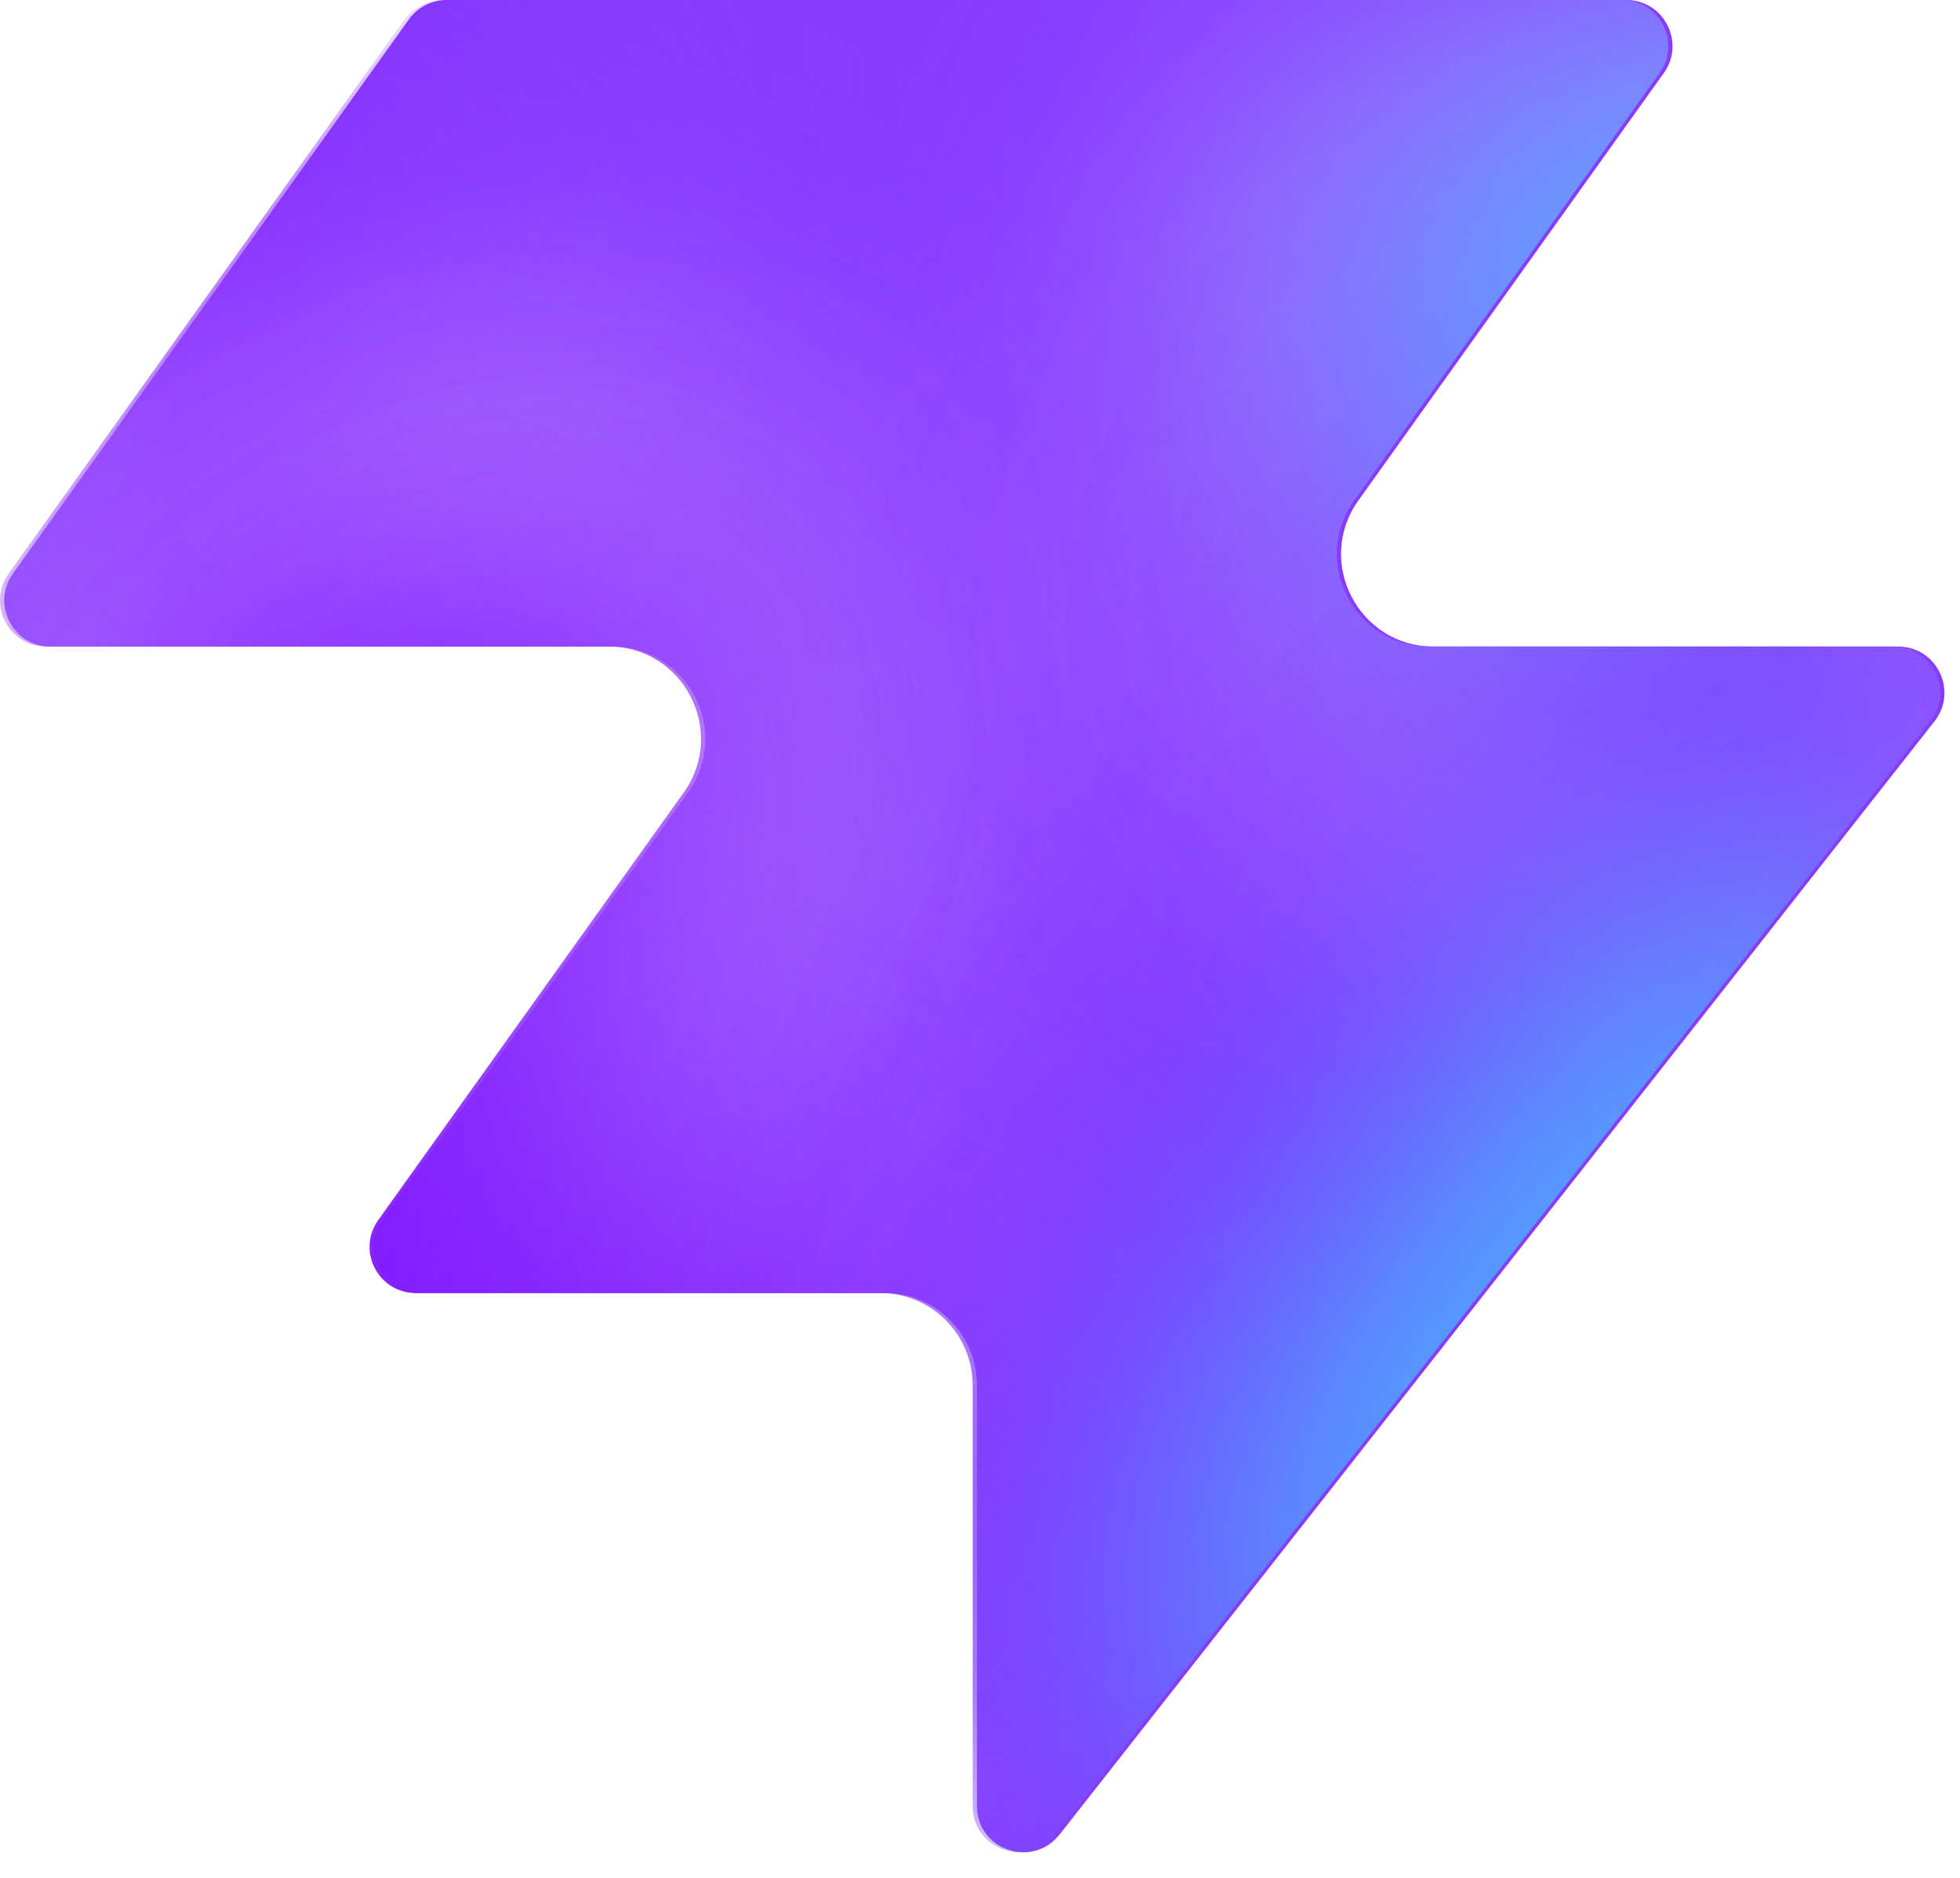
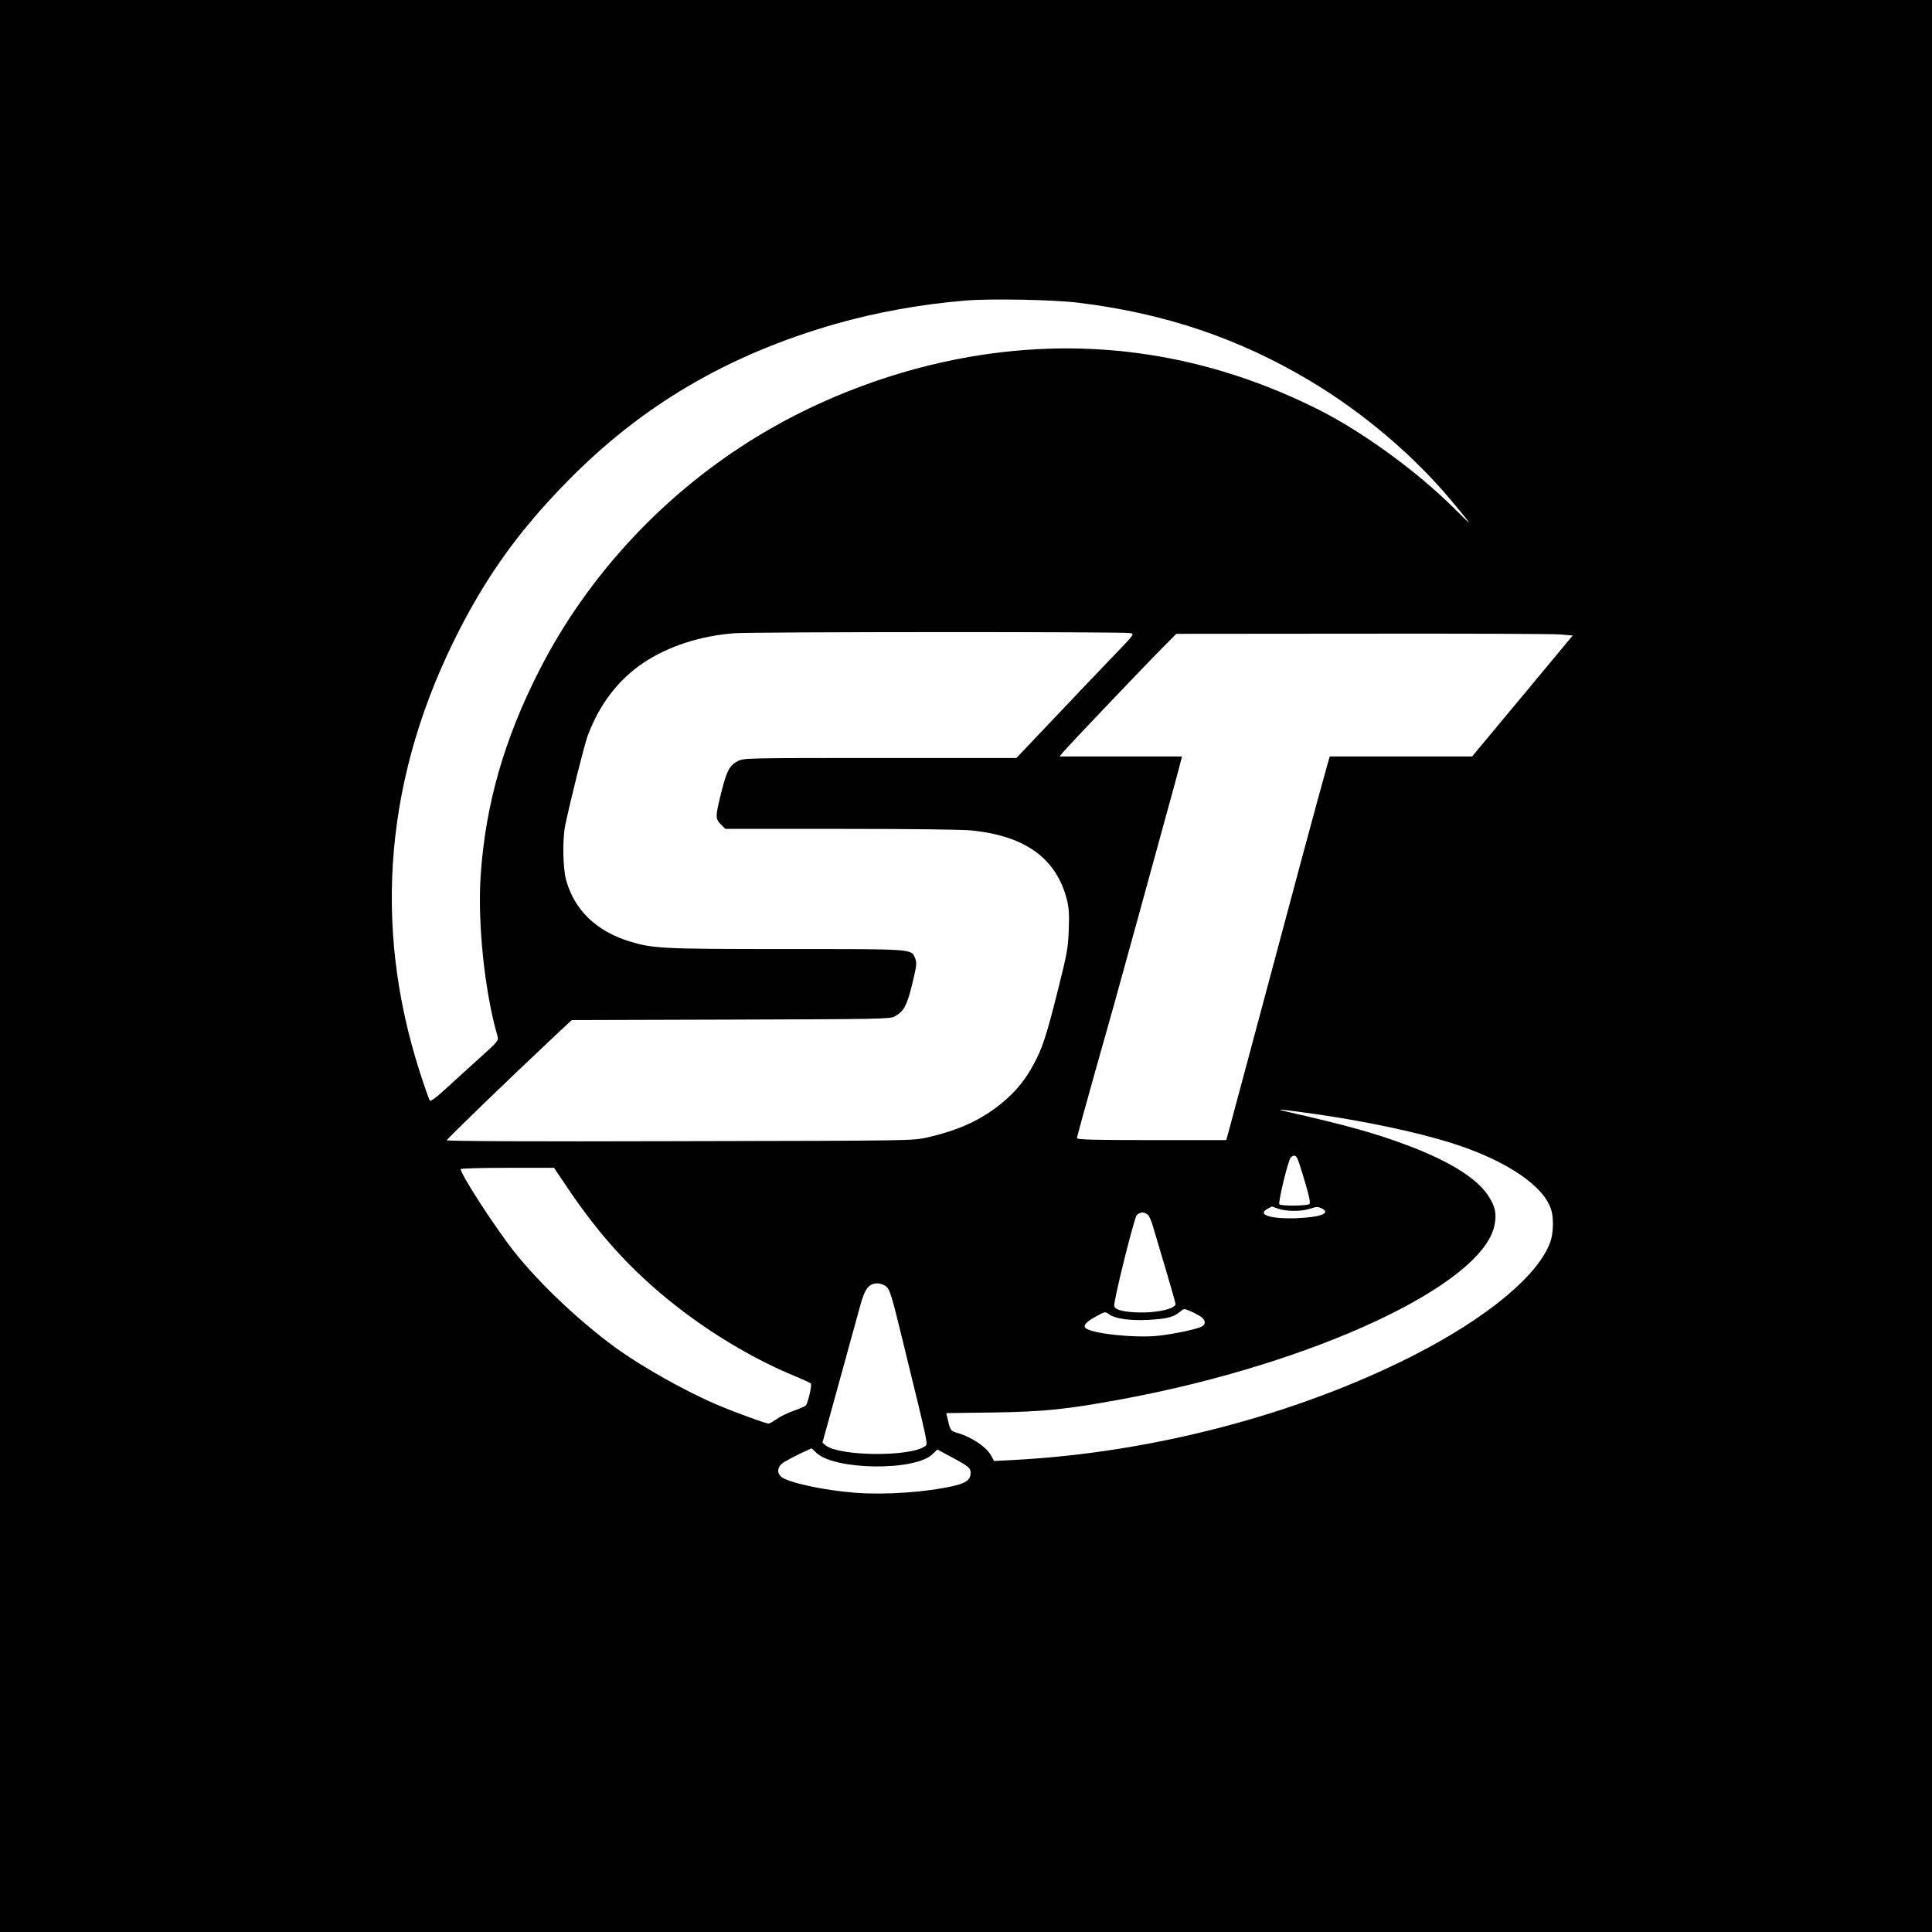
- <svg xmlns="http://www.w3.org/2000/svg" width="48" height="46" fill="none" viewBox="0 0 48 46">
-   <path fill="#863bff" d="M25.946 44.938c-.664.845-2.021.375-2.021-.698V33.937a2.26 2.26 0 0 0-2.262-2.262H10.287c-.92 0-1.456-1.04-.92-1.788l7.48-10.471c1.07-1.497 0-3.578-1.842-3.578H1.237c-.92 0-1.456-1.04-.92-1.788L10.013.474c.214-.297.556-.474.92-.474h28.894c.92 0 1.456 1.04.92 1.788l-7.48 10.471c-1.07 1.498 0 3.579 1.842 3.579h11.377c.943 0 1.473 1.088.89 1.83L25.947 44.94z" style="fill:#863bff;fill:color(display-p3 .525 .23 1);fill-opacity:1" />
-   <mask id="a" width="48" height="46" x="0" y="0" maskUnits="userSpaceOnUse" style="mask-type:alpha">
-     <path fill="#000" d="M25.842 44.938c-.664.844-2.021.375-2.021-.698V33.937a2.26 2.26 0 0 0-2.262-2.262H10.183c-.92 0-1.456-1.04-.92-1.788l7.48-10.471c1.07-1.498 0-3.579-1.842-3.579H1.133c-.92 0-1.456-1.04-.92-1.787L9.91.473c.214-.297.556-.474.92-.474h28.894c.92 0 1.456 1.04.92 1.788l-7.48 10.471c-1.07 1.498 0 3.578 1.842 3.578h11.377c.943 0 1.473 1.088.89 1.832L25.843 44.94z" style="fill:#000;fill-opacity:1" />
-   </mask>
-   <g mask="url(#a)">
-     <g filter="url(#b)">
-       <ellipse cx="5.508" cy="14.704" fill="#ede6ff" rx="5.508" ry="14.704" style="fill:#ede6ff;fill:color(display-p3 .927 .903 1);fill-opacity:1" transform="matrix(.00324 1 1 -.00324 -4.47 31.516)" />
-     </g>
-     <g filter="url(#c)">
-       <ellipse cx="10.399" cy="29.851" fill="#ede6ff" rx="10.399" ry="29.851" style="fill:#ede6ff;fill:color(display-p3 .927 .903 1);fill-opacity:1" transform="matrix(.00324 1 1 -.00324 -39.328 7.883)" />
-     </g>
-     <g filter="url(#d)">
-       <ellipse cx="5.508" cy="30.487" fill="#7e14ff" rx="5.508" ry="30.487" style="fill:#7e14ff;fill:color(display-p3 .492 .077 1);fill-opacity:1" transform="rotate(89.814 -25.913 -14.639)scale(1 -1)" />
-     </g>
-     <g filter="url(#e)">
-       <ellipse cx="5.508" cy="30.599" fill="#7e14ff" rx="5.508" ry="30.599" style="fill:#7e14ff;fill:color(display-p3 .492 .077 1);fill-opacity:1" transform="rotate(89.814 -32.644 -3.334)scale(1 -1)" />
-     </g>
-     <g filter="url(#f)">
-       <ellipse cx="5.508" cy="30.599" fill="#7e14ff" rx="5.508" ry="30.599" style="fill:#7e14ff;fill:color(display-p3 .492 .077 1);fill-opacity:1" transform="matrix(.00324 1 1 -.00324 -34.34 30.47)" />
-     </g>
-     <g filter="url(#g)">
-       <ellipse cx="14.072" cy="22.078" fill="#ede6ff" rx="14.072" ry="22.078" style="fill:#ede6ff;fill:color(display-p3 .927 .903 1);fill-opacity:1" transform="rotate(93.35 24.506 48.493)scale(-1 1)" />
-     </g>
-     <g filter="url(#h)">
-       <ellipse cx="3.47" cy="21.501" fill="#7e14ff" rx="3.47" ry="21.501" style="fill:#7e14ff;fill:color(display-p3 .492 .077 1);fill-opacity:1" transform="rotate(89.009 28.708 47.59)scale(-1 1)" />
-     </g>
-     <g filter="url(#i)">
-       <ellipse cx="3.47" cy="21.501" fill="#7e14ff" rx="3.47" ry="21.501" style="fill:#7e14ff;fill:color(display-p3 .492 .077 1);fill-opacity:1" transform="rotate(89.009 28.708 47.59)scale(-1 1)" />
-     </g>
-     <g filter="url(#j)">
-       <ellipse cx=".387" cy="8.972" fill="#7e14ff" rx="4.407" ry="29.108" style="fill:#7e14ff;fill:color(display-p3 .492 .077 1);fill-opacity:1" transform="rotate(39.51 .387 8.972)" />
-     </g>
-     <g filter="url(#k)">
-       <ellipse cx="47.523" cy="-6.092" fill="#7e14ff" rx="4.407" ry="29.108" style="fill:#7e14ff;fill:color(display-p3 .492 .077 1);fill-opacity:1" transform="rotate(37.892 47.523 -6.092)" />
-     </g>
-     <g filter="url(#l)">
-       <ellipse cx="41.412" cy="6.333" fill="#47bfff" rx="5.971" ry="9.665" style="fill:#47bfff;fill:color(display-p3 .28 .748 1);fill-opacity:1" transform="rotate(37.892 41.412 6.333)" />
-     </g>
-     <g filter="url(#m)">
-       <ellipse cx="-1.879" cy="38.332" fill="#7e14ff" rx="4.407" ry="29.108" style="fill:#7e14ff;fill:color(display-p3 .492 .077 1);fill-opacity:1" transform="rotate(37.892 -1.88 38.332)" />
-     </g>
-     <g filter="url(#n)">
-       <ellipse cx="-1.879" cy="38.332" fill="#7e14ff" rx="4.407" ry="29.108" style="fill:#7e14ff;fill:color(display-p3 .492 .077 1);fill-opacity:1" transform="rotate(37.892 -1.88 38.332)" />
-     </g>
-     <g filter="url(#o)">
-       <ellipse cx="35.651" cy="29.907" fill="#7e14ff" rx="4.407" ry="29.108" style="fill:#7e14ff;fill:color(display-p3 .492 .077 1);fill-opacity:1" transform="rotate(37.892 35.651 29.907)" />
-     </g>
-     <g filter="url(#p)">
-       <ellipse cx="38.418" cy="32.4" fill="#47bfff" rx="5.971" ry="15.297" style="fill:#47bfff;fill:color(display-p3 .28 .748 1);fill-opacity:1" transform="rotate(37.892 38.418 32.4)" />
-     </g>
+ <svg xmlns="http://www.w3.org/2000/svg" version="1.0" width="1254pt" height="1254pt" viewBox="0 0 1254 1254" preserveAspectRatio="xMidYMid meet">
+   <g transform="translate(0,1254) scale(0.1,-0.1)" fill="#000000" stroke="none">
+     <path d="M0 6270 l0 -6270 6270 0 6270 0 0 6270 0 6270 -6270 0 -6270 0 0 -6270z m7000 4305 c558 -68 1042 -231 1505 -508 343 -205 674 -486 920 -782 142 -171 143 -173 14 -45 -242 241 -593 496 -880 641 -722 362 -1482 478 -2264 343 -476 -82 -957 -261 -1370 -511 -607 -367 -1108 -903 -1424 -1523 -229 -449 -349 -869 -381 -1330 -21 -309 25 -754 109 -1045 8 -30 5 -34 -138 -162 -80 -73 -179 -162 -219 -199 -41 -38 -77 -63 -82 -58 -4 5 -33 86 -63 179 -313 966 -226 1942 256 2879 188 366 398 655 697 959 485 496 1046 825 1745 1025 259 74 556 128 840 151 159 14 575 6 735 -14z m335 -2144 c30 -6 29 -6 -110 -151 -77 -80 -250 -261 -384 -403 l-244 -257 -884 0 c-870 0 -884 0 -924 -20 -54 -28 -72 -62 -108 -206 -38 -153 -39 -168 -2 -205 l29 -29 757 0 c468 0 792 -4 851 -11 344 -38 541 -183 609 -449 13 -51 16 -93 12 -195 -4 -118 -11 -154 -70 -390 -75 -299 -101 -378 -158 -483 -56 -105 -120 -182 -214 -258 -131 -105 -272 -170 -477 -217 -92 -21 -105 -21 -1605 -24 -972 -3 -1513 0 -1513 6 0 8 393 388 708 684 l103 96 1032 3 c953 3 1034 4 1063 20 60 33 80 68 115 211 29 121 31 137 19 167 -26 62 -3 60 -837 60 -808 0 -863 3 -1018 50 -216 67 -358 205 -411 400 -21 79 -24 266 -5 355 36 171 125 524 145 578 77 206 197 363 361 474 161 108 372 177 595 193 120 9 2524 10 2565 1z m2792 -9 l81 -7 -326 -392 -327 -393 -462 0 -462 0 -15 -52 c-65 -231 -215 -789 -451 -1673 -97 -363 -183 -684 -191 -712 l-15 -53 -484 0 c-381 0 -485 3 -485 13 0 6 50 188 110 402 123 435 120 423 294 1055 234 852 265 965 271 993 l7 27 -397 0 -397 0 19 24 c21 28 517 549 648 681 l90 91 1205 1 c663 1 1242 -1 1287 -5z m-1596 -3112 c336 -48 669 -119 894 -190 355 -113 601 -280 645 -438 15 -55 12 -145 -6 -199 -74 -217 -410 -497 -894 -743 -755 -383 -1694 -629 -2587 -676 l-131 -7 -16 30 c-30 59 -125 124 -224 153 -44 14 -44 14 -65 106 l-5 22 307 4 c331 5 481 21 842 88 1240 231 2329 740 2409 1126 16 76 5 125 -43 197 -76 113 -256 224 -530 326 -200 75 -385 127 -772 215 -94 22 -54 18 176 -14z m-114 -282 c6 -7 29 -76 51 -153 29 -96 39 -142 31 -150 -12 -12 -183 -14 -195 -2 -10 10 57 287 74 304 17 16 27 16 39 1z m-4732 -200 c225 -334 452 -576 760 -808 219 -165 477 -314 710 -410 55 -23 104 -45 108 -50 9 -8 -19 -128 -33 -143 -5 -5 -39 -20 -76 -33 -38 -13 -88 -37 -112 -54 -23 -16 -47 -30 -52 -30 -20 0 -220 73 -335 122 -211 90 -489 247 -660 371 -235 172 -484 407 -649 612 -123 153 -356 512 -356 547 0 4 136 8 303 8 l303 0 89 -132z m4610 -133 c53 -19 153 -19 209 0 35 12 50 13 70 4 70 -32 5 -59 -159 -66 -168 -6 -259 23 -188 61 15 8 28 15 28 15 0 1 18 -6 40 -14z m-842 -42 c8 -10 23 -45 32 -78 10 -33 46 -156 81 -273 35 -117 64 -219 64 -226 0 -29 -110 -56 -225 -55 -104 1 -168 16 -173 42 -6 28 129 570 146 590 8 9 25 17 37 17 12 0 29 -8 38 -17z m-1699 -465 c22 -20 36 -65 101 -333 176 -719 169 -687 149 -702 -96 -70 -556 -66 -645 6 l-21 17 47 169 c106 386 178 645 201 730 29 103 55 135 109 135 21 0 44 -9 59 -22z m2034 -190 c36 -22 42 -52 13 -68 -34 -18 -183 -49 -283 -60 -155 -16 -436 14 -473 51 -16 16 8 42 70 75 58 32 59 32 84 13 39 -28 133 -42 251 -36 120 6 168 18 207 51 25 22 29 23 62 9 20 -8 51 -24 69 -35z m-2491 -886 c115 -115 644 -122 756 -10 l31 30 70 -38 c132 -70 146 -81 146 -114 0 -44 -29 -66 -111 -85 -182 -41 -444 -59 -639 -44 -207 16 -439 67 -481 105 -25 23 -24 56 4 82 17 16 109 64 194 101 1 1 14 -12 30 -27z" />
  </g>
-   <defs>
-     <filter id="b" width="60.045" height="41.654" x="-19.77" y="16.149" color-interpolation-filters="sRGB" filterUnits="userSpaceOnUse">
-       <feFlood flood-opacity="0" result="BackgroundImageFix" />
-       <feBlend in="SourceGraphic" in2="BackgroundImageFix" result="shape" />
-       <feGaussianBlur result="effect1_foregroundBlur_2002_17158" stdDeviation="7.659" />
-     </filter>
-     <filter id="c" width="90.34" height="51.437" x="-54.613" y="-7.533" color-interpolation-filters="sRGB" filterUnits="userSpaceOnUse">
-       <feFlood flood-opacity="0" result="BackgroundImageFix" />
-       <feBlend in="SourceGraphic" in2="BackgroundImageFix" result="shape" />
-       <feGaussianBlur result="effect1_foregroundBlur_2002_17158" stdDeviation="7.659" />
-     </filter>
-     <filter id="d" width="79.355" height="29.4" x="-49.64" y="2.03" color-interpolation-filters="sRGB" filterUnits="userSpaceOnUse">
-       <feFlood flood-opacity="0" result="BackgroundImageFix" />
-       <feBlend in="SourceGraphic" in2="BackgroundImageFix" result="shape" />
-       <feGaussianBlur result="effect1_foregroundBlur_2002_17158" stdDeviation="4.596" />
-     </filter>
-     <filter id="e" width="79.579" height="29.4" x="-45.045" y="20.029" color-interpolation-filters="sRGB" filterUnits="userSpaceOnUse">
-       <feFlood flood-opacity="0" result="BackgroundImageFix" />
-       <feBlend in="SourceGraphic" in2="BackgroundImageFix" result="shape" />
-       <feGaussianBlur result="effect1_foregroundBlur_2002_17158" stdDeviation="4.596" />
-     </filter>
-     <filter id="f" width="79.579" height="29.4" x="-43.513" y="21.178" color-interpolation-filters="sRGB" filterUnits="userSpaceOnUse">
-       <feFlood flood-opacity="0" result="BackgroundImageFix" />
-       <feBlend in="SourceGraphic" in2="BackgroundImageFix" result="shape" />
-       <feGaussianBlur result="effect1_foregroundBlur_2002_17158" stdDeviation="4.596" />
-     </filter>
-     <filter id="g" width="74.749" height="58.852" x="15.756" y="-17.901" color-interpolation-filters="sRGB" filterUnits="userSpaceOnUse">
-       <feFlood flood-opacity="0" result="BackgroundImageFix" />
-       <feBlend in="SourceGraphic" in2="BackgroundImageFix" result="shape" />
-       <feGaussianBlur result="effect1_foregroundBlur_2002_17158" stdDeviation="7.659" />
-     </filter>
-     <filter id="h" width="61.377" height="25.362" x="23.548" y="2.284" color-interpolation-filters="sRGB" filterUnits="userSpaceOnUse">
-       <feFlood flood-opacity="0" result="BackgroundImageFix" />
-       <feBlend in="SourceGraphic" in2="BackgroundImageFix" result="shape" />
-       <feGaussianBlur result="effect1_foregroundBlur_2002_17158" stdDeviation="4.596" />
-     </filter>
-     <filter id="i" width="61.377" height="25.362" x="23.548" y="2.284" color-interpolation-filters="sRGB" filterUnits="userSpaceOnUse">
-       <feFlood flood-opacity="0" result="BackgroundImageFix" />
-       <feBlend in="SourceGraphic" in2="BackgroundImageFix" result="shape" />
-       <feGaussianBlur result="effect1_foregroundBlur_2002_17158" stdDeviation="4.596" />
-     </filter>
-     <filter id="j" width="56.045" height="63.649" x="-27.636" y="-22.853" color-interpolation-filters="sRGB" filterUnits="userSpaceOnUse">
-       <feFlood flood-opacity="0" result="BackgroundImageFix" />
-       <feBlend in="SourceGraphic" in2="BackgroundImageFix" result="shape" />
-       <feGaussianBlur result="effect1_foregroundBlur_2002_17158" stdDeviation="4.596" />
-     </filter>
-     <filter id="k" width="54.814" height="64.646" x="20.116" y="-38.415" color-interpolation-filters="sRGB" filterUnits="userSpaceOnUse">
-       <feFlood flood-opacity="0" result="BackgroundImageFix" />
-       <feBlend in="SourceGraphic" in2="BackgroundImageFix" result="shape" />
-       <feGaussianBlur result="effect1_foregroundBlur_2002_17158" stdDeviation="4.596" />
-     </filter>
-     <filter id="l" width="33.541" height="35.313" x="24.641" y="-11.323" color-interpolation-filters="sRGB" filterUnits="userSpaceOnUse">
-       <feFlood flood-opacity="0" result="BackgroundImageFix" />
-       <feBlend in="SourceGraphic" in2="BackgroundImageFix" result="shape" />
-       <feGaussianBlur result="effect1_foregroundBlur_2002_17158" stdDeviation="4.596" />
-     </filter>
-     <filter id="m" width="54.814" height="64.646" x="-29.286" y="6.009" color-interpolation-filters="sRGB" filterUnits="userSpaceOnUse">
-       <feFlood flood-opacity="0" result="BackgroundImageFix" />
-       <feBlend in="SourceGraphic" in2="BackgroundImageFix" result="shape" />
-       <feGaussianBlur result="effect1_foregroundBlur_2002_17158" stdDeviation="4.596" />
-     </filter>
-     <filter id="n" width="54.814" height="64.646" x="-29.286" y="6.009" color-interpolation-filters="sRGB" filterUnits="userSpaceOnUse">
-       <feFlood flood-opacity="0" result="BackgroundImageFix" />
-       <feBlend in="SourceGraphic" in2="BackgroundImageFix" result="shape" />
-       <feGaussianBlur result="effect1_foregroundBlur_2002_17158" stdDeviation="4.596" />
-     </filter>
-     <filter id="o" width="54.814" height="64.646" x="8.244" y="-2.416" color-interpolation-filters="sRGB" filterUnits="userSpaceOnUse">
-       <feFlood flood-opacity="0" result="BackgroundImageFix" />
-       <feBlend in="SourceGraphic" in2="BackgroundImageFix" result="shape" />
-       <feGaussianBlur result="effect1_foregroundBlur_2002_17158" stdDeviation="4.596" />
-     </filter>
-     <filter id="p" width="39.409" height="43.623" x="18.713" y="10.588" color-interpolation-filters="sRGB" filterUnits="userSpaceOnUse">
-       <feFlood flood-opacity="0" result="BackgroundImageFix" />
-       <feBlend in="SourceGraphic" in2="BackgroundImageFix" result="shape" />
-       <feGaussianBlur result="effect1_foregroundBlur_2002_17158" stdDeviation="4.596" />
-     </filter>
-   </defs>
</svg>
